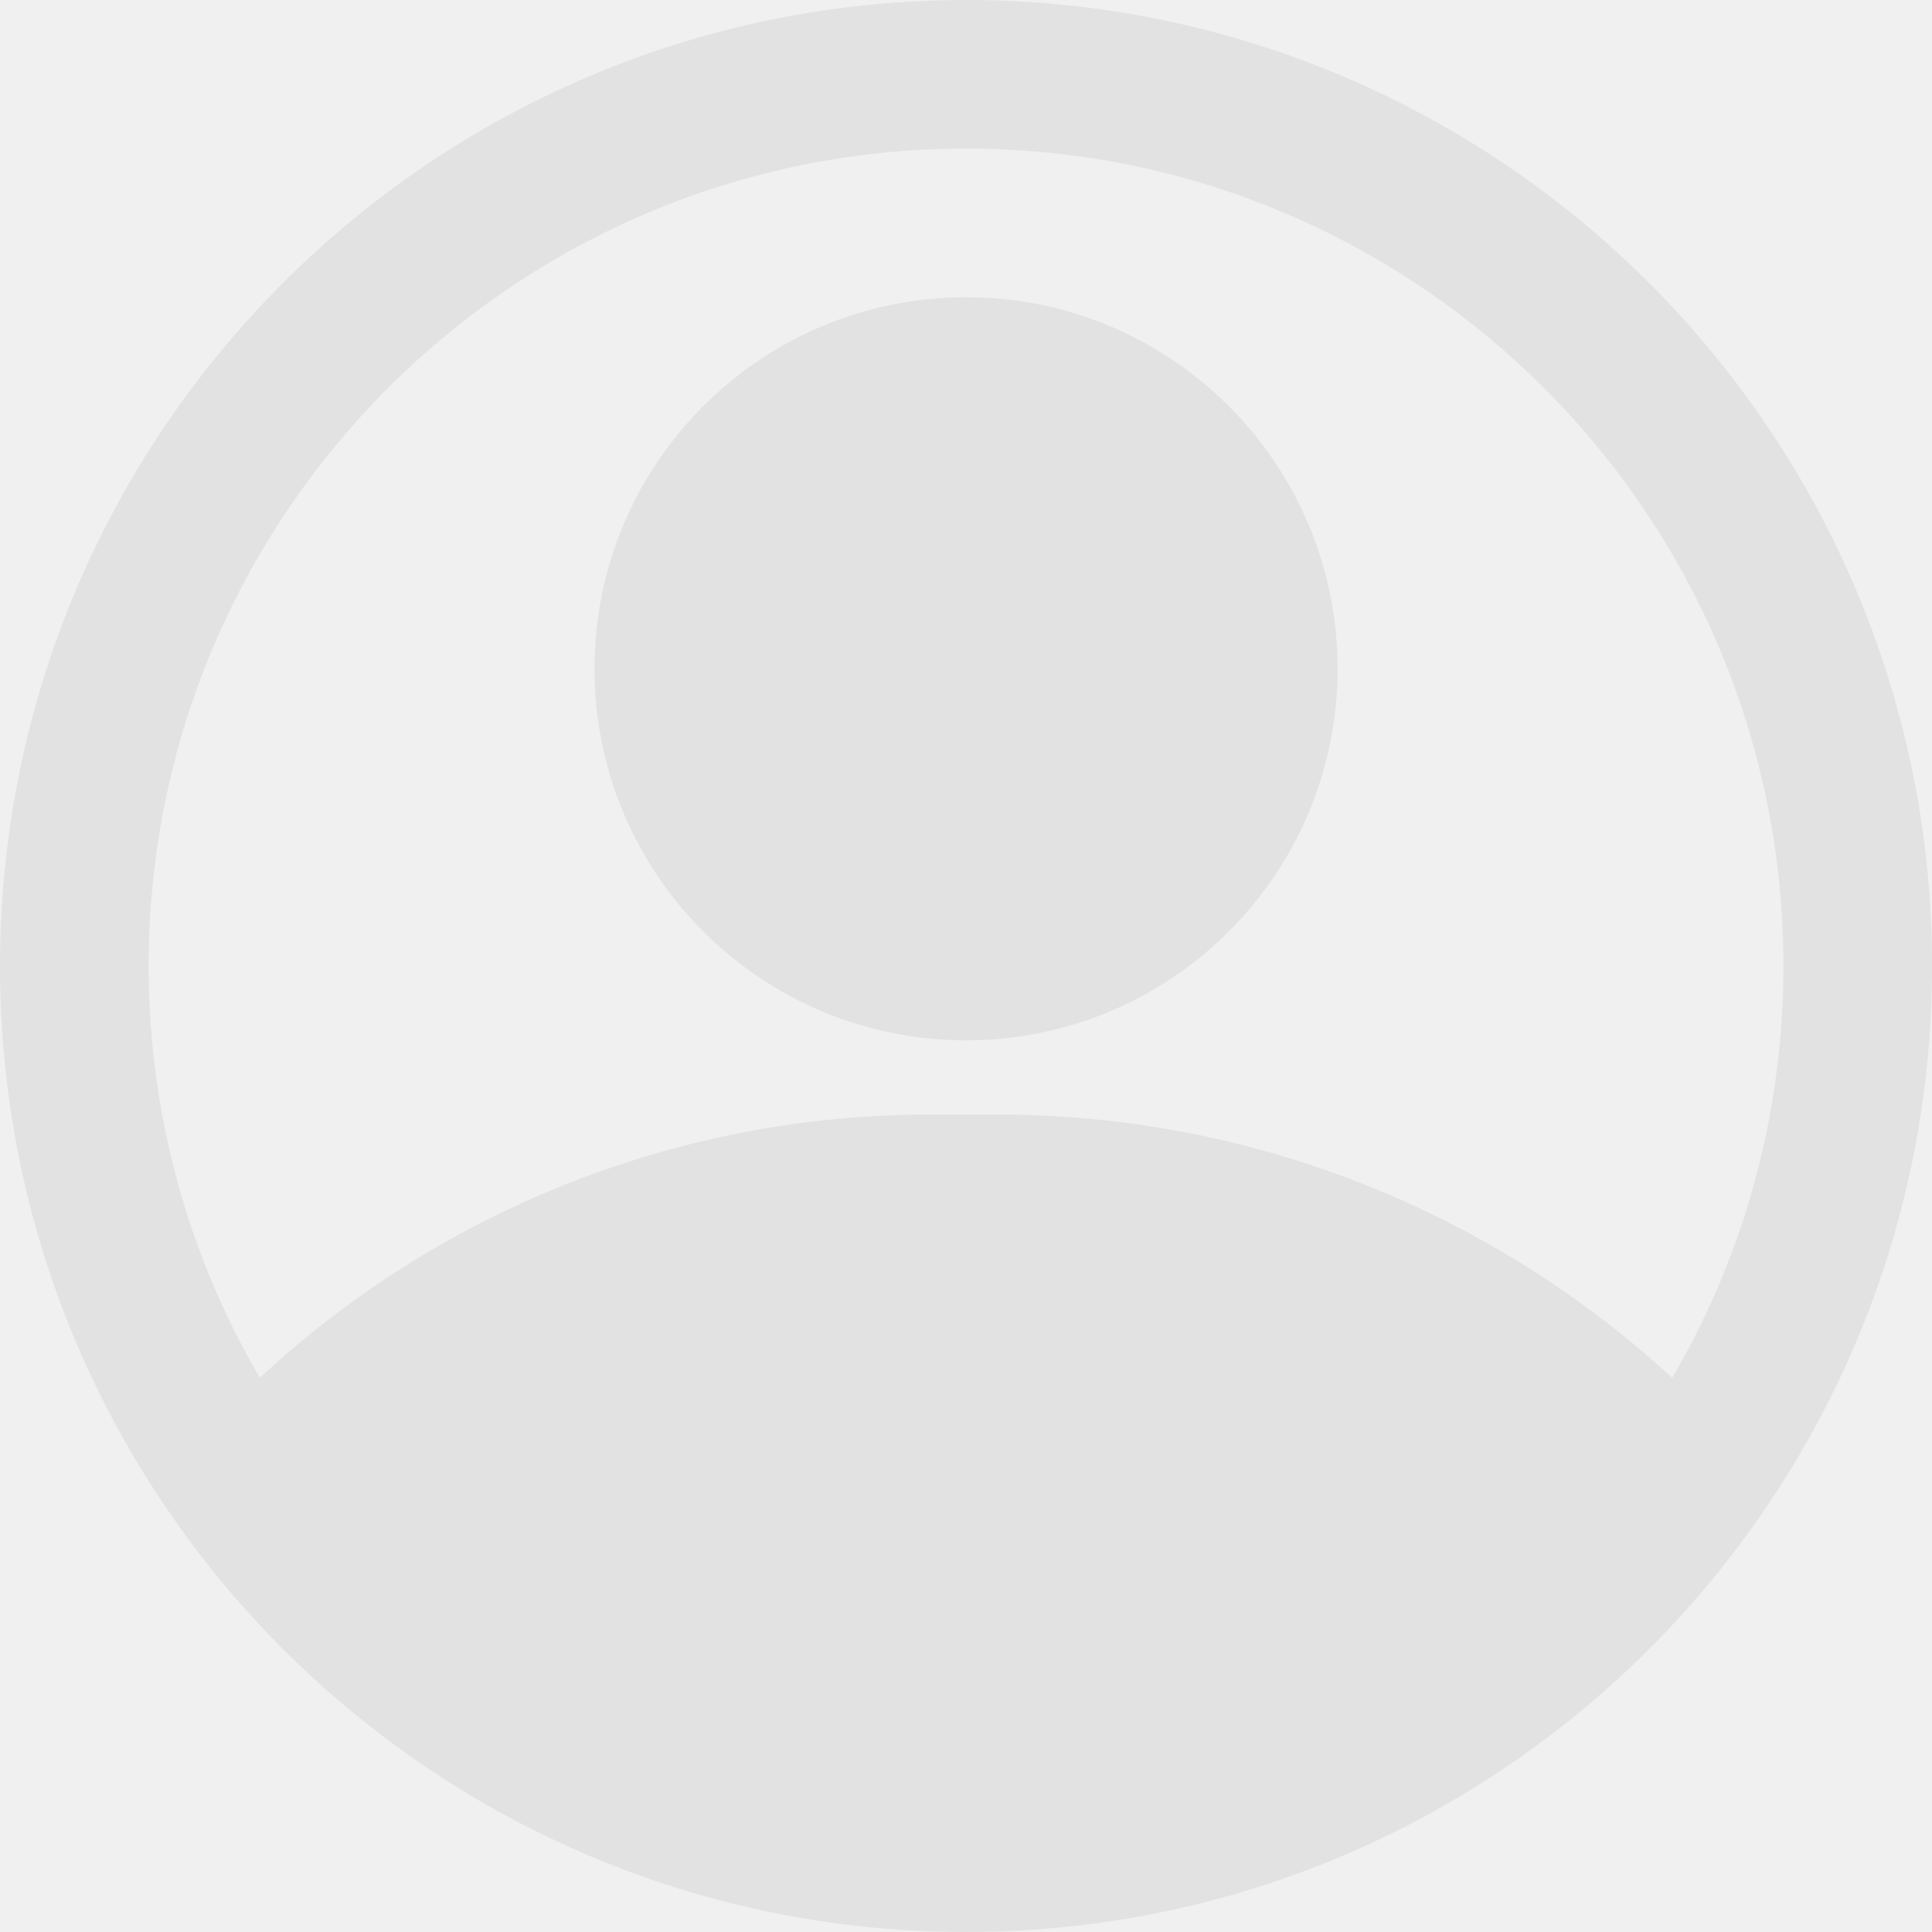
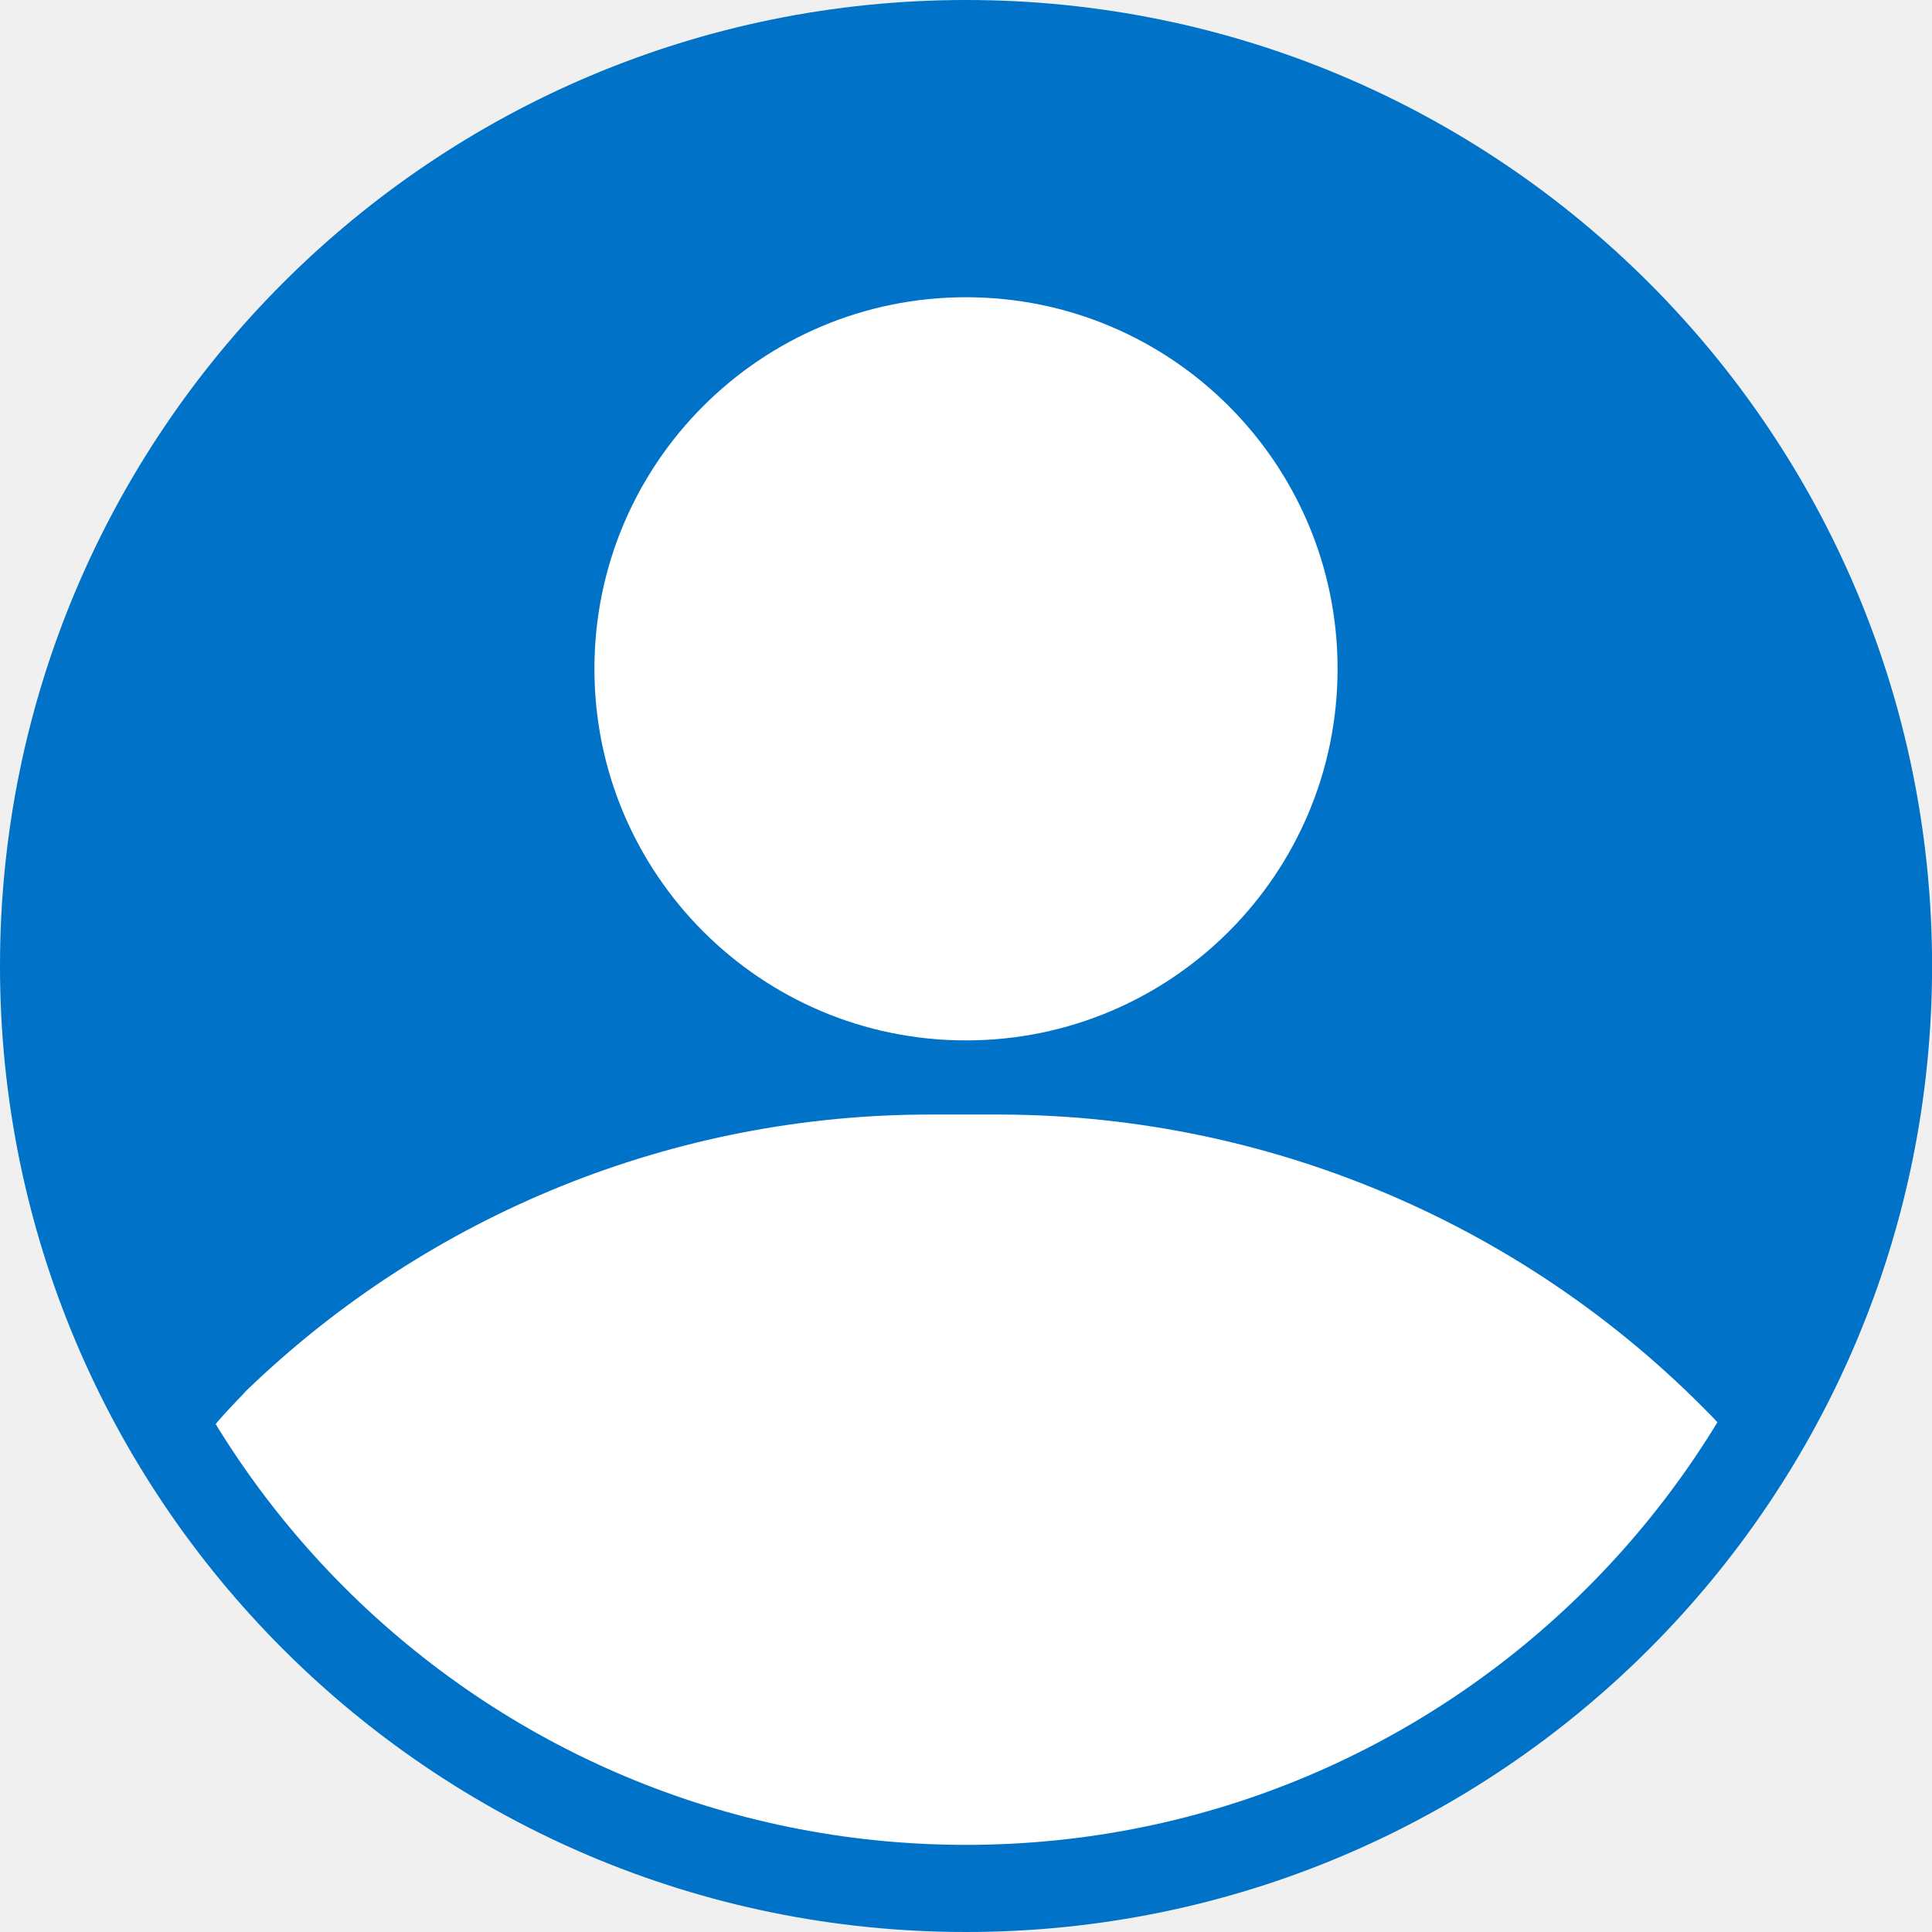
<svg xmlns="http://www.w3.org/2000/svg" version="1.1" id="Layer_1" x="0px" y="0px" width="26.031px" height="26.031px" viewBox="0 0 26.031 26.031" enable-background="new 0 0 26.031 26.031" xml:space="preserve">
  <g id="Layer_2">
-     <path fill="#E2E2E2" d="M13.016,26.031C5.828,26.031,0,20.204,0,13.016C0,5.827,5.828,0,13.016,0s13.016,5.828,13.016,13.016   C26.031,20.204,20.204,26.031,13.016,26.031z M13.016,2.002c-6.083,0-11.013,4.931-11.013,11.013s4.931,11.013,11.013,11.013   s11.013-4.931,11.013-11.013C24.029,6.934,19.098,2.002,13.016,2.002z" />
-     <path fill="#E2E2E2" d="M13.016,14.017c-2.765,0-5.006-2.242-5.006-5.006s2.241-5.006,5.006-5.006s5.006,2.241,5.006,5.006   S15.781,14.017,13.016,14.017z" />
-     <path fill="#E2E2E2" d="M22.577,21.025c-0.281,0.001-0.55-0.115-0.741-0.32c-2.113,2.089-3.139,3.829-6.318,3.824h-3.471   c-2.932-0.006-5.673-1.668-6.808-2.803c-0.748-0.383-1.602-1.25-1.954-1.677c-0.315-0.382-0.304-0.938,0.028-1.307   c2.479-2.396,5.793-3.732,9.241-3.725h0.921c3.737,0.008,7.301,1.576,9.832,4.325c0.376,0.405,0.352,1.039-0.053,1.415   C23.07,20.929,22.829,21.024,22.577,21.025z" />
+     <path fill="#0072C7" d="M13.091,25.658c-6.982-0.001-12.643-5.66-12.643-12.643S6.108,0.374,13.091,0.374   c6.981,0,12.642,5.661,12.642,12.642C25.732,19.998,20.072,25.658,13.091,25.658z" />
+     <path fill="#FFFFFF" d="M13.016,14.018c-2.766,0-5.007-2.243-5.007-5.007c0-2.764,2.241-5.006,5.007-5.006   c2.765,0,5.006,2.241,5.006,5.006C18.022,11.776,15.781,14.018,13.016,14.018z" />
+     <path fill="#FFFFFF" d="M13.172,25.547C6.341,25.516,3.149,20.71,2.797,20.282c-0.531-0.579,0.185-1.171,0.517-1.54   c2.479-2.396,5.793-3.732,9.241-3.725h0.921c3.736,0.008,7.301,1.575,9.832,4.324c0.376,0.405,0.352,1.039-0.054,1.415   C23.07,20.93,20.003,25.578,13.172,25.547z" />
+     <path fill="#0072C7" d="M13.016,26.031C5.828,26.031,0,20.204,0,13.016C0,5.827,5.828,0,13.016,0   c7.188,0,13.016,5.828,13.016,13.016C26.031,20.204,20.204,26.031,13.016,26.031z M13.016,1.172   c-6.542,0-11.844,5.303-11.844,11.843c0,6.542,5.303,11.842,11.844,11.842c6.54,0,11.843-5.301,11.843-11.842   C24.859,6.476,19.556,1.172,13.016,1.172z" />
  </g>
</svg>
